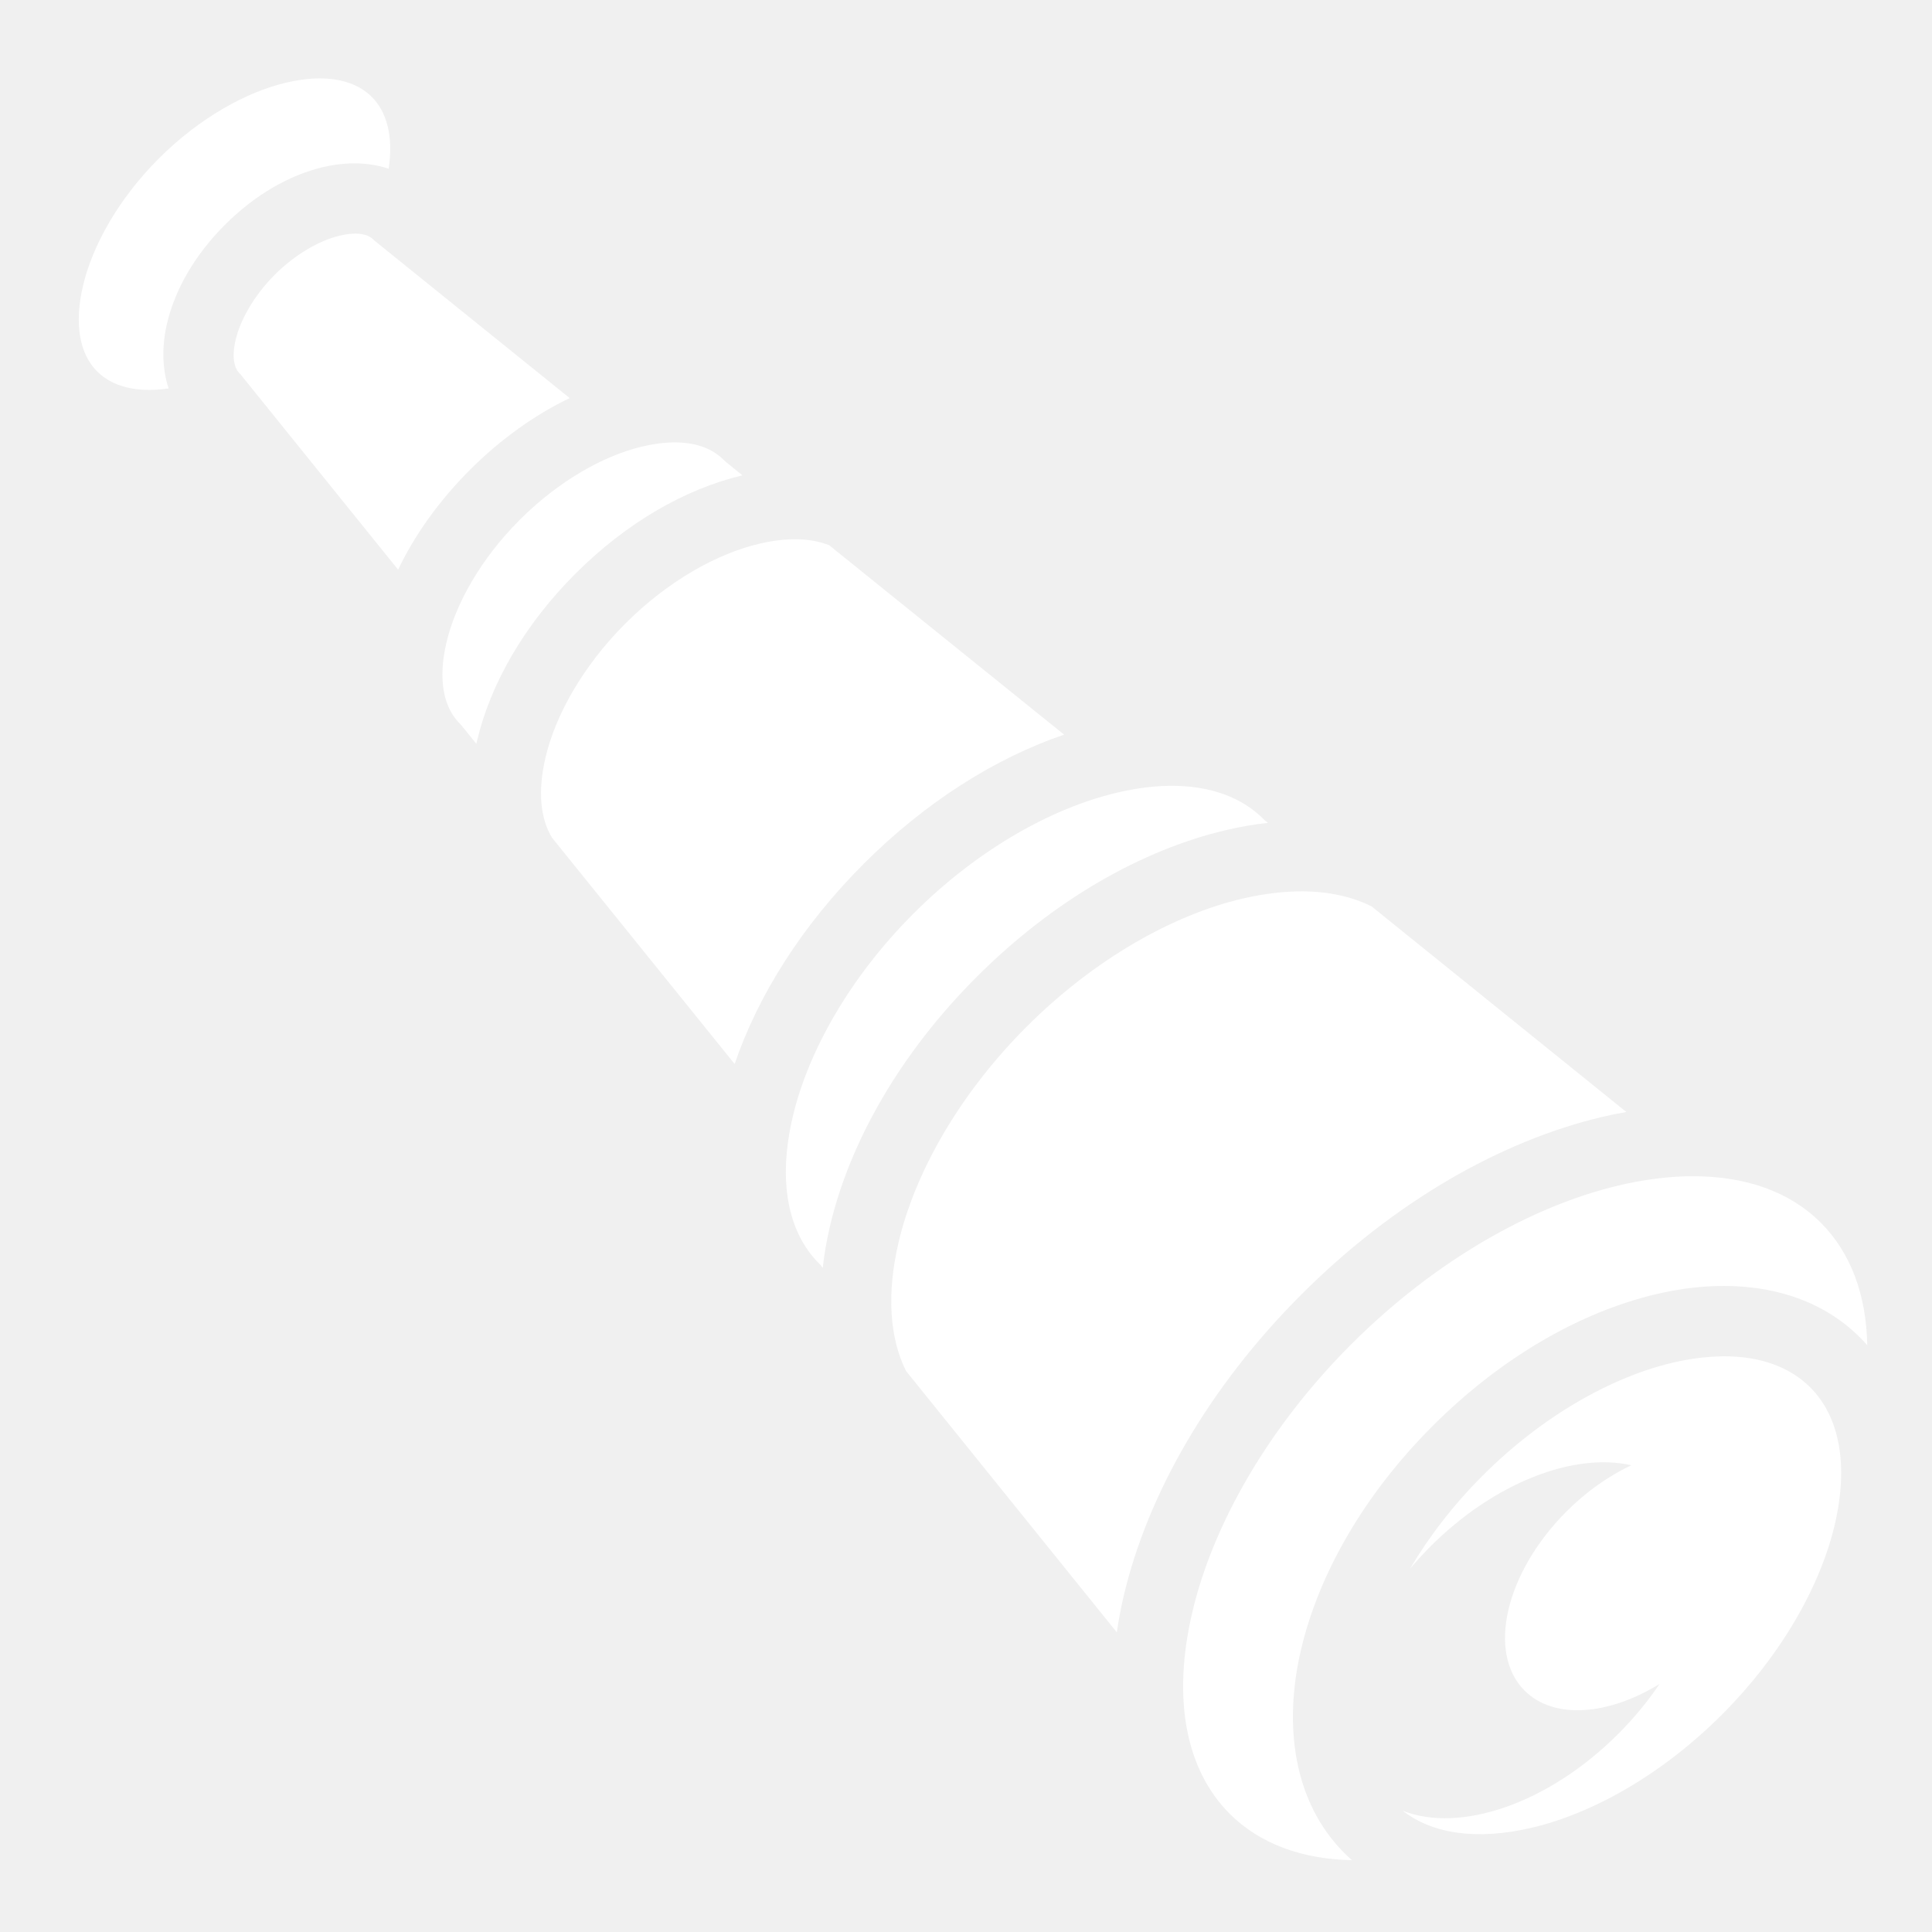
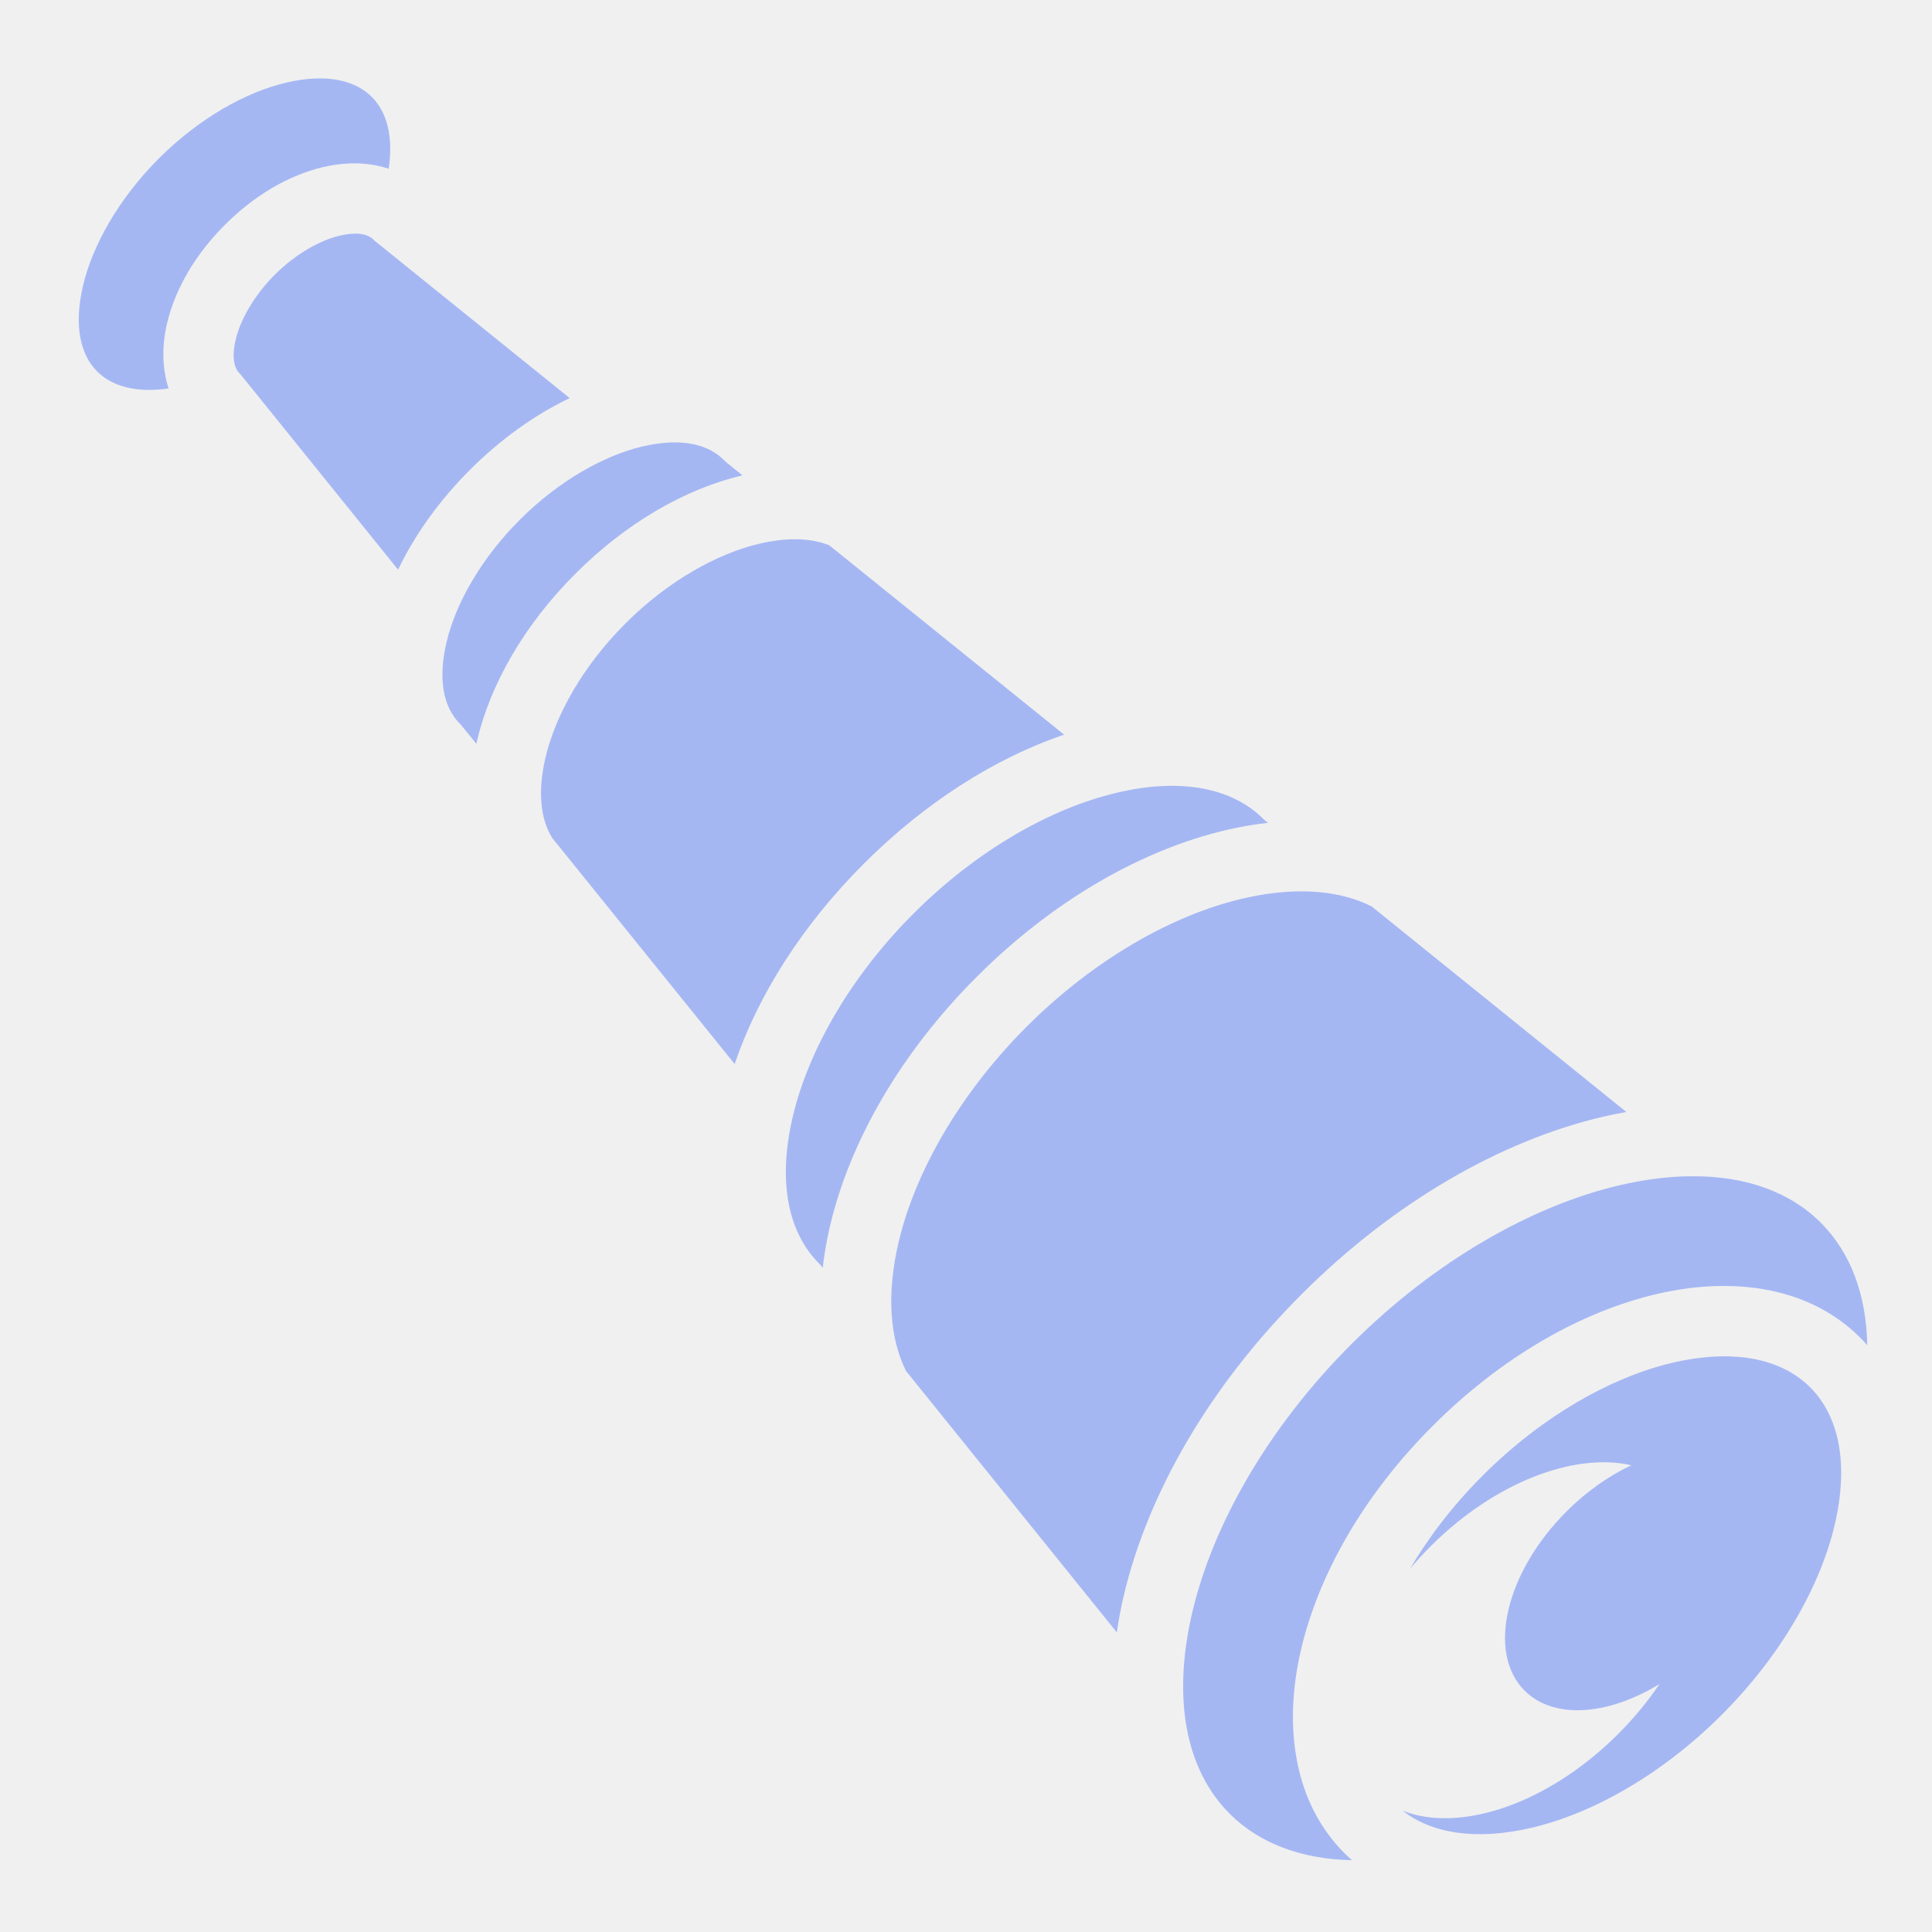
- <svg xmlns="http://www.w3.org/2000/svg" viewBox="0 0 512 512" style="height: 512px; width: 512px;">
-   <g class="" transform="translate(0,0)" style="touch-action: none;">
-     <path d="M84.438 20.78c-.414.005-.824.01-1.25.032-2.273.113-4.742.477-7.376 1.094C65.28 24.373 52.858 31.236 42.094 42 31.33 52.763 24.467 65.186 22 75.72c-2.467 10.532-.738 18.23 3.75 22.718 3.93 3.93 10.33 5.763 18.938 4.5-1.82-5.496-1.757-11.592-.407-17.282 2.182-9.194 7.5-18.247 15.314-26.062 7.814-7.816 16.836-13.13 26.03-15.313 2.3-.544 4.695-.876 7.064-.968 3.515-.135 7.022.307 10.312 1.407 1.3-8.664-.52-15.082-4.47-19.032-3.154-3.156-7.896-4.97-14.093-4.907zm9.937 41.126c-.332-.006-.694.01-1.063.032-.98.06-2.08.23-3.343.53-5.057 1.2-11.542 4.728-17.157 10.344-5.616 5.617-9.145 12.1-10.344 17.157-1.2 5.054-.25 7.718 1.03 9l.344.343.312.406 41.344 51.25c4.423-9.226 10.846-18.254 19.03-26.44 8.186-8.183 17.214-14.607 26.44-19.03L99.72 64.156l-.407-.312-.344-.344c-.84-.84-2.273-1.552-4.595-1.594zm85.22 55.344c-.762-.02-1.564-.012-2.376.03-2.168.115-4.54.465-7.064 1.064-10.095 2.394-22.042 9.042-32.406 19.406-10.364 10.364-17.012 22.31-19.406 32.406-2.394 10.095-.727 17.367 3.5 21.594l.344.375.312.375 3.75 4.625c.046-.207.076-.418.125-.625 3.576-15.268 12.593-30.935 26.125-44.47 13.467-13.468 29.05-22.452 44.25-26.06l-4.25-3.44-.375-.343-.375-.343c-2.774-2.775-6.828-4.448-12.156-4.594zm31.186 25.656c-2.895-.01-6.086.374-9.56 1.188-11.122 2.604-24.185 9.838-35.5 21.156-11.318 11.318-18.552 24.378-21.157 35.5-2.117 9.036-1.316 16.178 1.656 21.125l.093.156 48.375 59.94c6.217-18.252 17.894-36.74 34.218-53.064 16.332-16.33 34.835-28.003 53.094-34.22L219.75 144.5c-2.557-1.017-5.562-1.583-8.97-1.594zm99.25 65.344c-.697.007-1.41.027-2.124.063-3.814.188-7.85.798-12.125 1.812-17.098 4.056-36.72 15.005-53.686 31.97-16.965 16.963-27.913 36.586-31.97 53.686-4.055 17.102-1.384 30.74 6.94 39.064l.342.344.313.406.31.406c.4-3.643 1.045-7.318 1.907-11 5.25-22.406 18.652-45.87 38.907-66.125 20.255-20.255 43.718-33.658 66.125-38.906 3.702-.87 7.4-1.513 11.06-1.907l-.436-.344-.406-.314-.344-.344c-5.853-5.852-14.346-8.918-24.813-8.812zm35.22 27.97c-4.95-.034-10.325.6-16.03 1.936-18.262 4.278-39.118 15.898-57.158 33.938-18.04 18.04-29.66 38.896-33.937 57.156-3.19 13.618-2.38 25.28 1.97 34.063l55.874 69.28c.46-3.185 1.058-6.378 1.81-9.593 6.32-26.98 22.565-55.408 47.126-79.97 24.56-24.56 52.96-40.773 79.938-47.092 2.055-.482 4.108-.89 6.156-1.25l-67.53-54.5h-.033c-5.132-2.575-11.256-3.924-18.187-3.97zm103.094 75.5c-.947.005-1.907.017-2.875.06-5.166.236-10.637 1.008-16.345 2.345-22.832 5.348-48.686 19.78-71.03 42.125-22.347 22.345-36.778 48.2-42.126 71.03-5.35 22.833-1.77 41.703 9.905 53.376 7.86 7.862 18.996 12.047 32.406 12.313-.68-.603-1.347-1.225-2-1.876-13.45-13.452-16.224-33.735-11.5-53.906 4.726-20.172 16.757-41.163 34.908-59.313 18.15-18.15 39.172-30.213 59.343-34.938 5.044-1.18 10.086-1.898 15.033-2.093 14.84-.586 28.754 3.505 38.843 13.594.673.672 1.318 1.356 1.938 2.062-.245-13.438-4.44-24.595-12.313-32.47-8.207-8.207-19.98-12.4-34.186-12.31zm8.28 47.717c-.65.005-1.3.032-1.968.063-3.564.167-7.37.687-11.375 1.625-16.024 3.754-34.44 14.003-50.374 29.938-7.822 7.822-14.263 16.238-19.25 24.687 1.697-2.026 3.503-4.003 5.438-5.938 17.012-17.01 38.125-24.96 53.22-21.5-5.877 2.765-11.803 6.865-17.158 12.22-16.19 16.19-21.17 37.454-11.125 47.5 7.735 7.733 22.152 6.587 35.75-1.75-3.07 4.568-6.748 9.03-10.967 13.25-18.512 18.51-41.876 26.32-57.063 20.343 7.814 6.11 19.617 7.906 34.156 4.5 16.025-3.754 34.44-14.003 50.375-29.938 15.936-15.934 26.185-34.35 29.94-50.375 3.752-16.024 1.195-28.71-6.5-36.406-5.413-5.41-13.32-8.293-23.095-8.22z" fill="#fff" fill-opacity="1" />
+ <svg xmlns="http://www.w3.org/2000/svg" width="100%" height="100%" viewBox="0 0 512 512" version="1.1" xml:space="preserve" style="fill-rule:evenodd;clip-rule:evenodd;stroke-linejoin:round;stroke-miterlimit:2;">
+   <g>
+     <path d="M84.438,20.78C84.024,20.785 83.614,20.79 83.188,20.812C80.915,20.925 78.446,21.289 75.812,21.906C65.28,24.373 52.858,31.236 42.094,42C31.33,52.763 24.467,65.186 22,75.72C19.533,86.252 21.262,93.95 25.75,98.438C29.68,102.368 36.08,104.201 44.688,102.938C42.868,97.442 42.931,91.346 44.281,85.656C46.463,76.462 51.781,67.409 59.595,59.594C67.409,51.778 76.431,46.464 85.625,44.281C87.925,43.737 90.32,43.405 92.689,43.313C96.204,43.178 99.711,43.62 103.001,44.72C104.301,36.056 102.481,29.638 98.531,25.688C95.377,22.532 90.635,20.718 84.438,20.781L84.438,20.78ZM94.375,61.906C94.043,61.9 93.681,61.916 93.312,61.938C92.332,61.998 91.232,62.168 89.969,62.468C84.912,63.668 78.427,67.196 72.812,72.812C67.196,78.429 63.667,84.912 62.468,89.969C61.268,95.023 62.218,97.687 63.498,98.969L63.842,99.312L64.154,99.718L105.498,150.968C109.921,141.742 116.344,132.714 124.528,124.528C132.714,116.345 141.742,109.921 150.968,105.498L99.72,64.156L99.313,63.844L98.969,63.5C98.129,62.66 96.696,61.948 94.374,61.906L94.375,61.906ZM179.595,117.25C178.833,117.23 178.031,117.238 177.219,117.28C175.051,117.395 172.679,117.745 170.155,118.344C160.06,120.738 148.113,127.386 137.749,137.75C127.385,148.114 120.737,160.06 118.343,170.156C115.949,180.251 117.616,187.523 121.843,191.75L122.187,192.125L122.499,192.5L126.249,197.125C126.295,196.918 126.325,196.707 126.374,196.5C129.95,181.232 138.967,165.565 152.499,152.03C165.966,138.562 181.549,129.578 196.749,125.97L192.499,122.53L191.749,121.844C188.975,119.069 184.921,117.396 179.593,117.25L179.595,117.25ZM210.781,142.906C207.886,142.896 204.695,143.28 201.221,144.094C190.099,146.698 177.036,153.932 165.721,165.25C154.403,176.568 147.169,189.628 144.564,200.75C142.447,209.786 143.248,216.928 146.22,221.875L146.313,222.031L194.688,281.971C200.905,263.719 212.582,245.231 228.906,228.907C245.238,212.577 263.741,200.904 282,194.687L219.75,144.5C217.193,143.483 214.188,142.917 210.78,142.906L210.781,142.906ZM310.031,208.25C309.334,208.257 308.621,208.277 307.907,208.313C304.093,208.501 300.057,209.111 295.782,210.125C278.684,214.181 259.062,225.13 242.096,242.095C225.131,259.058 214.183,278.681 210.126,295.781C206.071,312.883 208.742,326.521 217.066,334.845L217.408,335.189L217.721,335.595L218.031,336.001C218.431,332.358 219.076,328.683 219.938,325.001C225.188,302.595 238.59,279.131 258.845,258.876C279.1,238.621 302.563,225.218 324.97,219.97C328.672,219.1 332.37,218.457 336.03,218.063L335.594,217.719L335.188,217.405L334.844,217.061C328.991,211.209 320.498,208.143 310.031,208.249L310.031,208.25ZM345.251,236.22C340.301,236.186 334.926,236.82 329.221,238.156C310.959,242.434 290.103,254.054 272.063,272.094C254.023,290.134 242.403,310.99 238.126,329.25C234.936,342.868 235.746,354.53 240.096,363.313L295.97,432.593C296.43,429.408 297.028,426.215 297.78,423C304.1,396.02 320.345,367.592 344.906,343.03C369.466,318.47 397.866,302.257 424.844,295.938C426.899,295.456 428.952,295.048 431,294.688L363.47,240.188L363.437,240.188C358.305,237.613 352.181,236.264 345.25,236.218L345.251,236.22ZM448.345,311.72C447.398,311.725 446.438,311.737 445.47,311.78C440.304,312.016 434.833,312.788 429.125,314.125C406.293,319.473 380.439,333.905 358.095,356.25C335.748,378.595 321.317,404.45 315.969,427.28C310.619,450.113 314.199,468.983 325.874,480.656C333.734,488.518 344.87,492.703 358.28,492.969C357.6,492.366 356.933,491.744 356.28,491.093C342.83,477.641 340.056,457.358 344.78,437.187C349.506,417.015 361.537,396.024 379.688,377.874C397.838,359.724 418.86,347.661 439.031,342.936C444.075,341.756 449.117,341.038 454.064,340.843C468.904,340.257 482.818,344.348 492.907,354.437C493.58,355.109 494.225,355.793 494.845,356.499C494.6,343.061 490.405,331.904 482.532,324.029C474.325,315.822 462.552,311.629 448.346,311.719L448.345,311.72ZM456.625,359.437C455.975,359.442 455.325,359.469 454.657,359.5C451.093,359.667 447.287,360.187 443.282,361.125C427.258,364.879 408.842,375.128 392.908,391.063C385.086,398.885 378.645,407.301 373.658,415.75C375.355,413.724 377.161,411.747 379.096,409.812C396.108,392.802 417.221,384.852 432.316,388.312C426.439,391.077 420.513,395.177 415.158,400.532C398.968,416.722 393.988,437.986 404.033,448.032C411.768,455.765 426.185,454.619 439.783,446.282C436.713,450.85 433.035,455.312 428.816,459.532C410.304,478.042 386.94,485.852 371.753,479.875C379.567,485.985 391.37,487.781 405.909,484.375C421.934,480.621 440.349,470.372 456.284,454.437C472.22,438.503 482.469,420.087 486.224,404.062C489.976,388.038 487.419,375.352 479.724,367.656C474.311,362.246 466.404,359.363 456.629,359.436L456.625,359.437Z" style="fill:rgb(165,183,243);fill-rule:nonzero;" />
  </g>
</svg>
